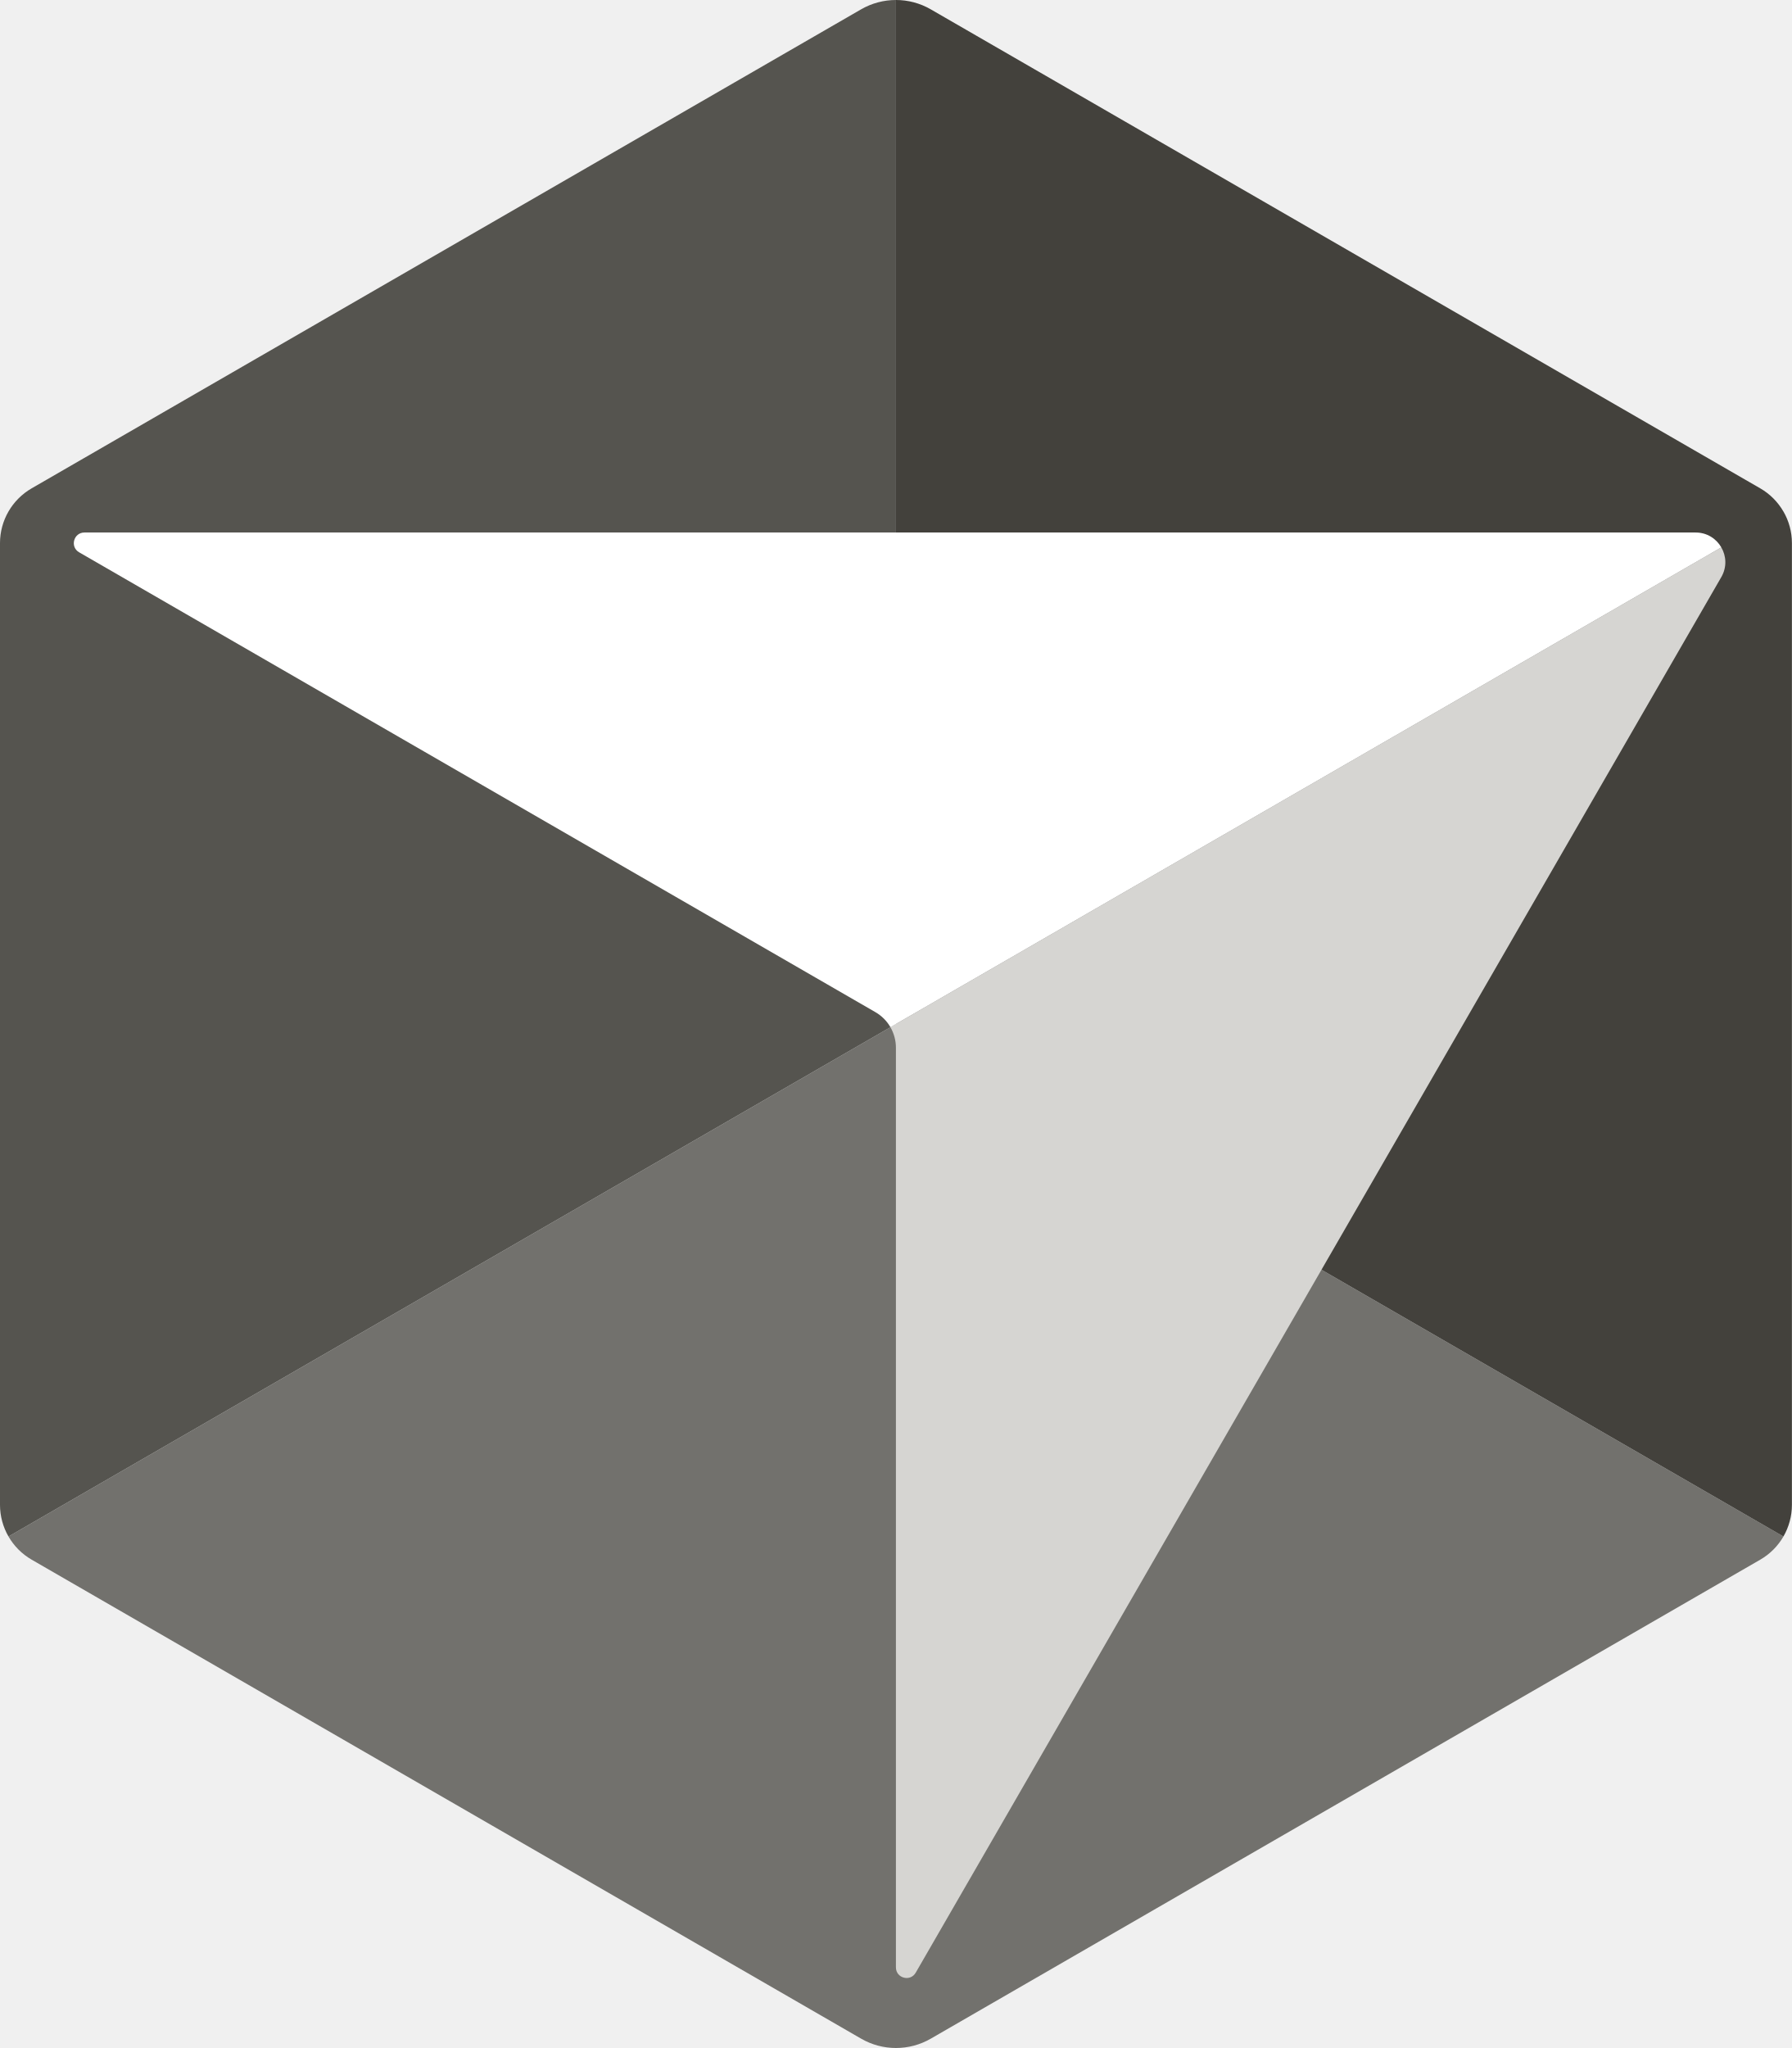
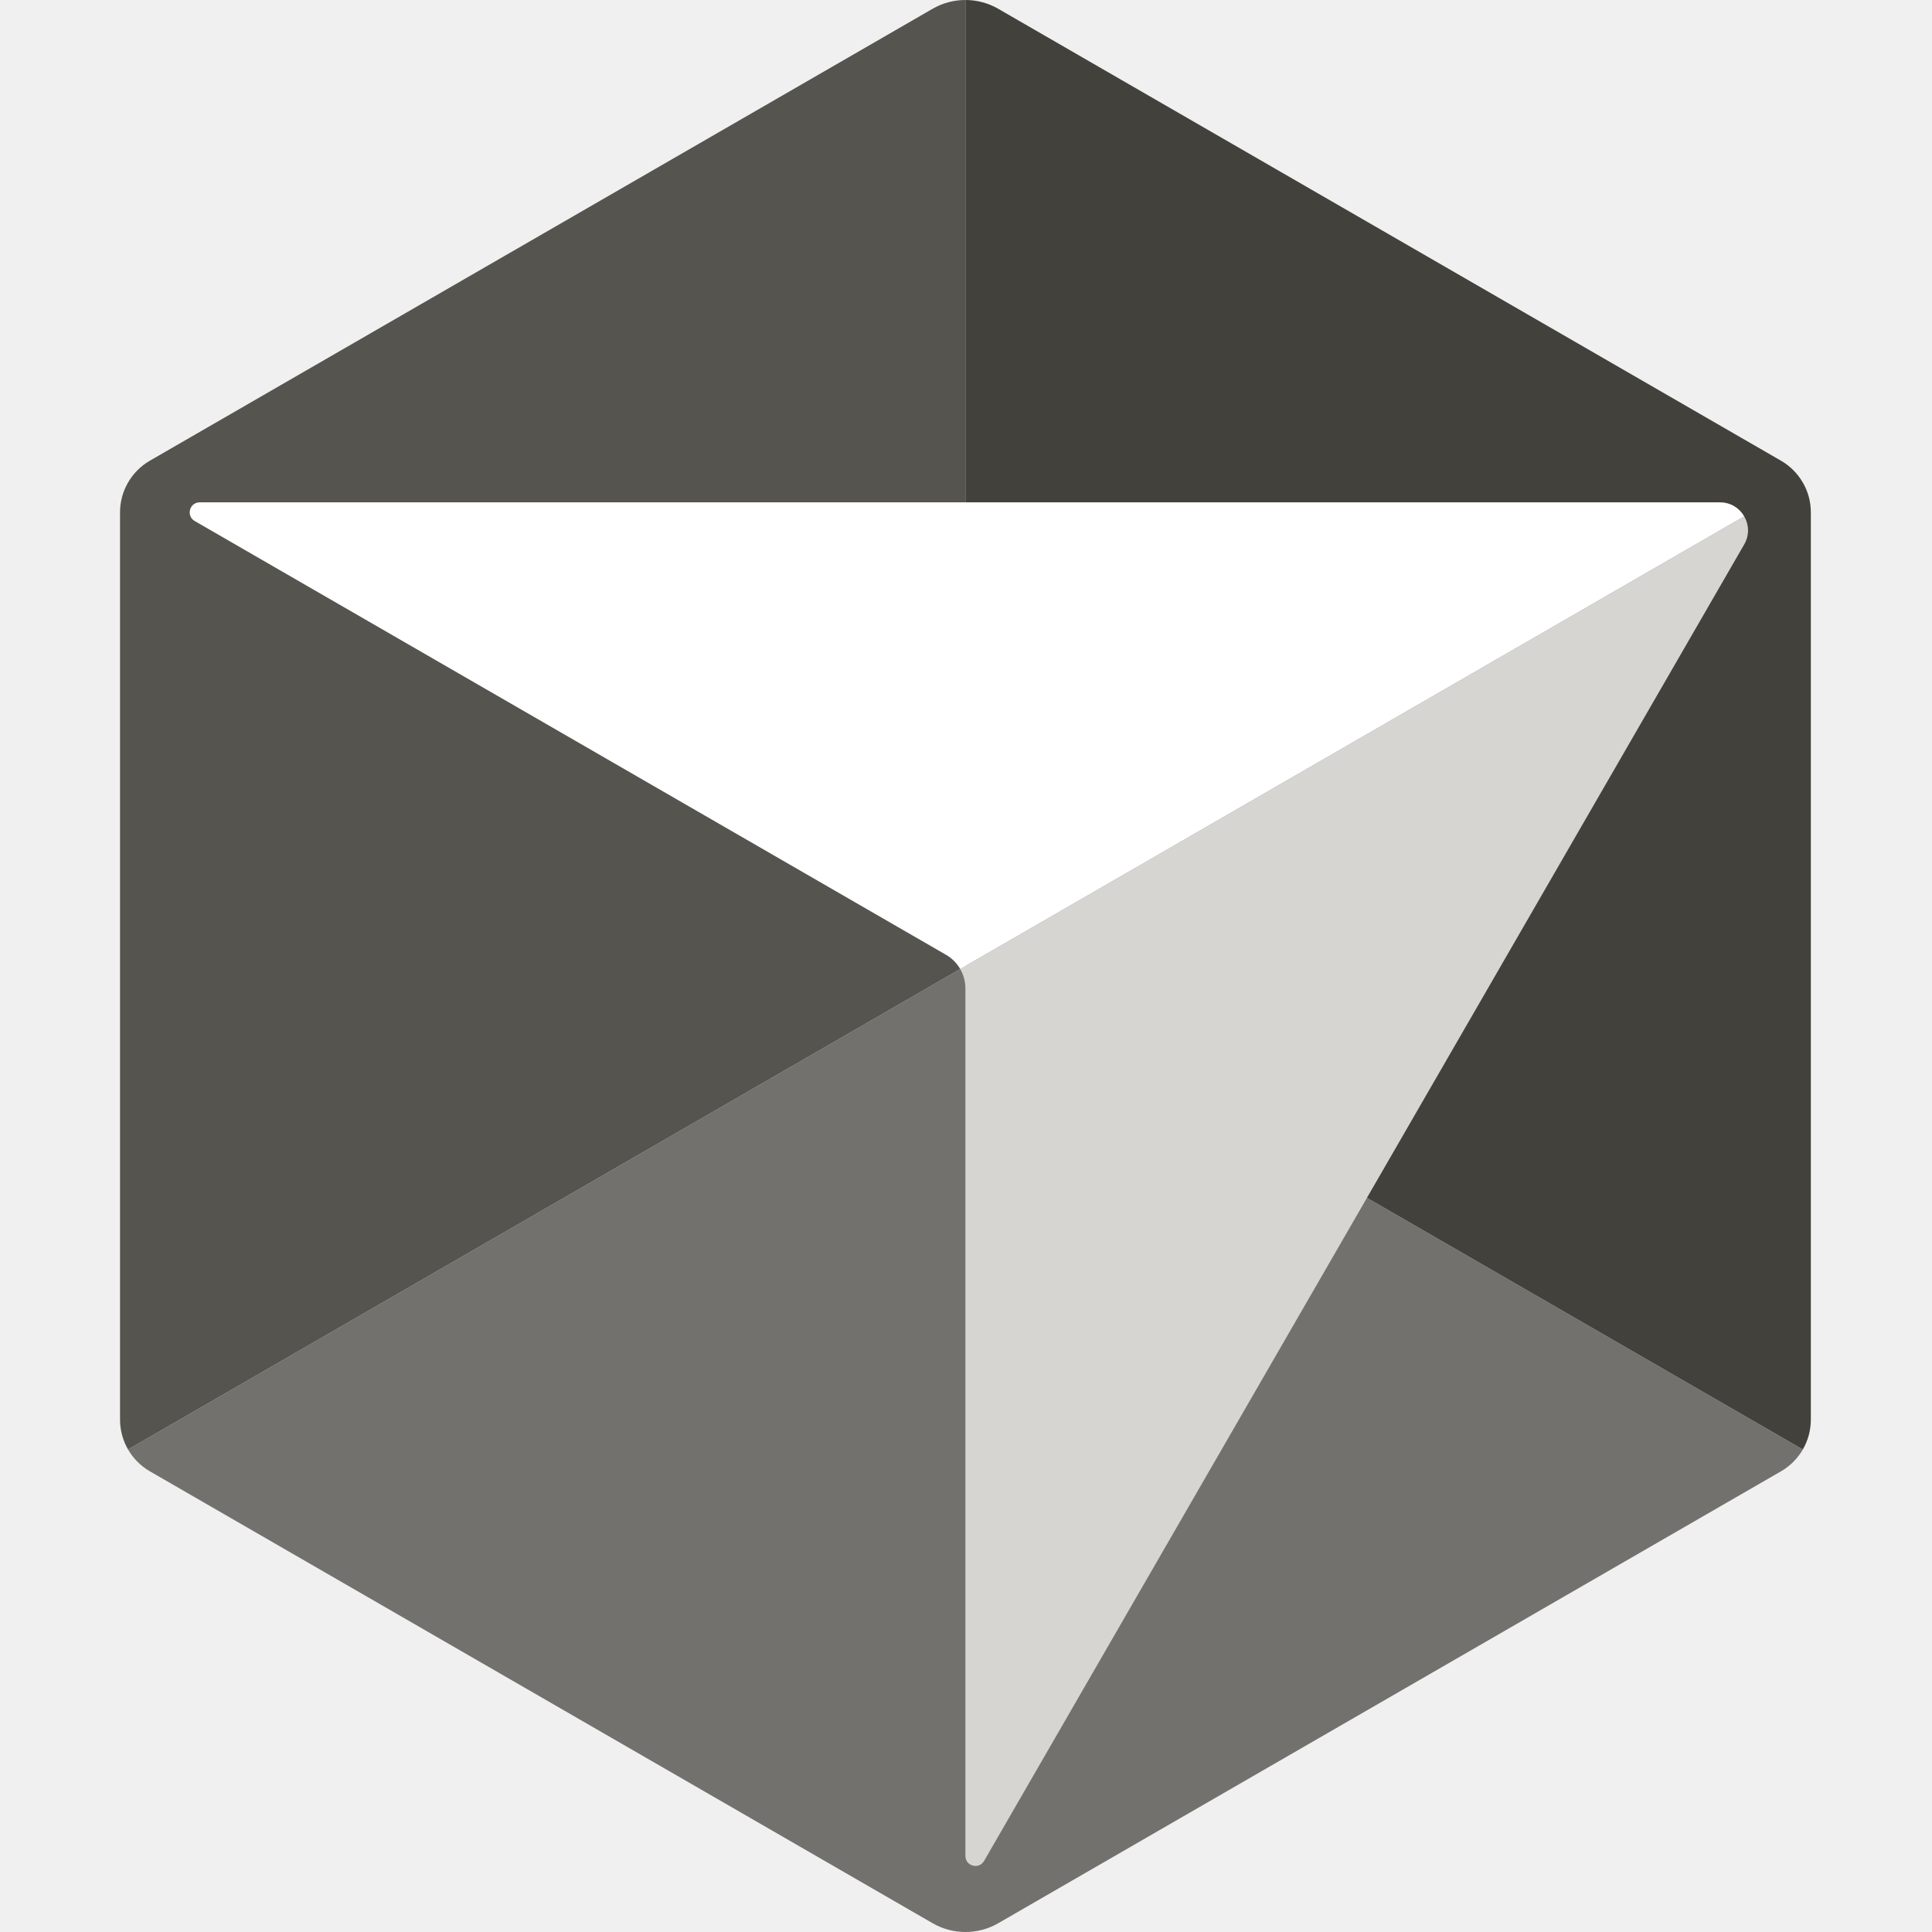
- <svg xmlns="http://www.w3.org/2000/svg" id="Ebene_1" version="1.1" viewBox="0 0 466.73 533.32">
+ <svg xmlns="http://www.w3.org/2000/svg" id="Ebene_1" version="1.1" viewBox="-33.135 0 533.32 533.32">
  <defs>
    <style>
      .st0 {
        fill: #72716d;
      }

      .st1 {
        fill: #55544f;
      }

      .st2 {
        fill: #fff;
      }

      .st3 {
        fill: #43413c;
      }

      .st4 {
        fill: #d6d5d2;
      }
    </style>
  </defs>
  <path class="st0" d="M233.37,266.66l231.16,133.46c-1.42,2.46-3.48,4.56-6.03,6.03l-216.06,124.74c-5.61,3.24-12.53,3.24-18.14,0L8.24,406.15c-2.55-1.47-4.61-3.57-6.03-6.03l231.16-133.46h0Z" />
  <path class="st1" d="M233.37,0v266.66L2.21,400.12c-1.42-2.46-2.21-5.3-2.21-8.24v-250.44c0-5.89,3.14-11.32,8.24-14.27L224.29,2.43c2.81-1.62,5.94-2.43,9.07-2.43h.01Z" />
  <path class="st3" d="M464.52,133.2c-1.42-2.46-3.48-4.56-6.03-6.03L242.43,2.43c-2.8-1.62-5.93-2.43-9.06-2.43v266.66l231.16,133.46c1.42-2.46,2.21-5.3,2.21-8.24v-250.44c0-2.95-.78-5.77-2.21-8.24h-.01Z" />
  <path class="st4" d="M448.35,142.54c1.31,2.26,1.49,5.16,0,7.74l-209.83,363.42c-1.41,2.46-5.16,1.45-5.16-1.38v-239.48c0-1.91-.51-3.75-1.44-5.36l216.42-124.95h.01Z" />
  <path class="st2" d="M448.35,142.54l-216.42,124.95c-.92-1.6-2.26-2.96-3.92-3.92L20.62,143.83c-2.46-1.41-1.45-5.16,1.38-5.16h419.65c2.98,0,5.4,1.61,6.7,3.87Z" />
</svg>
